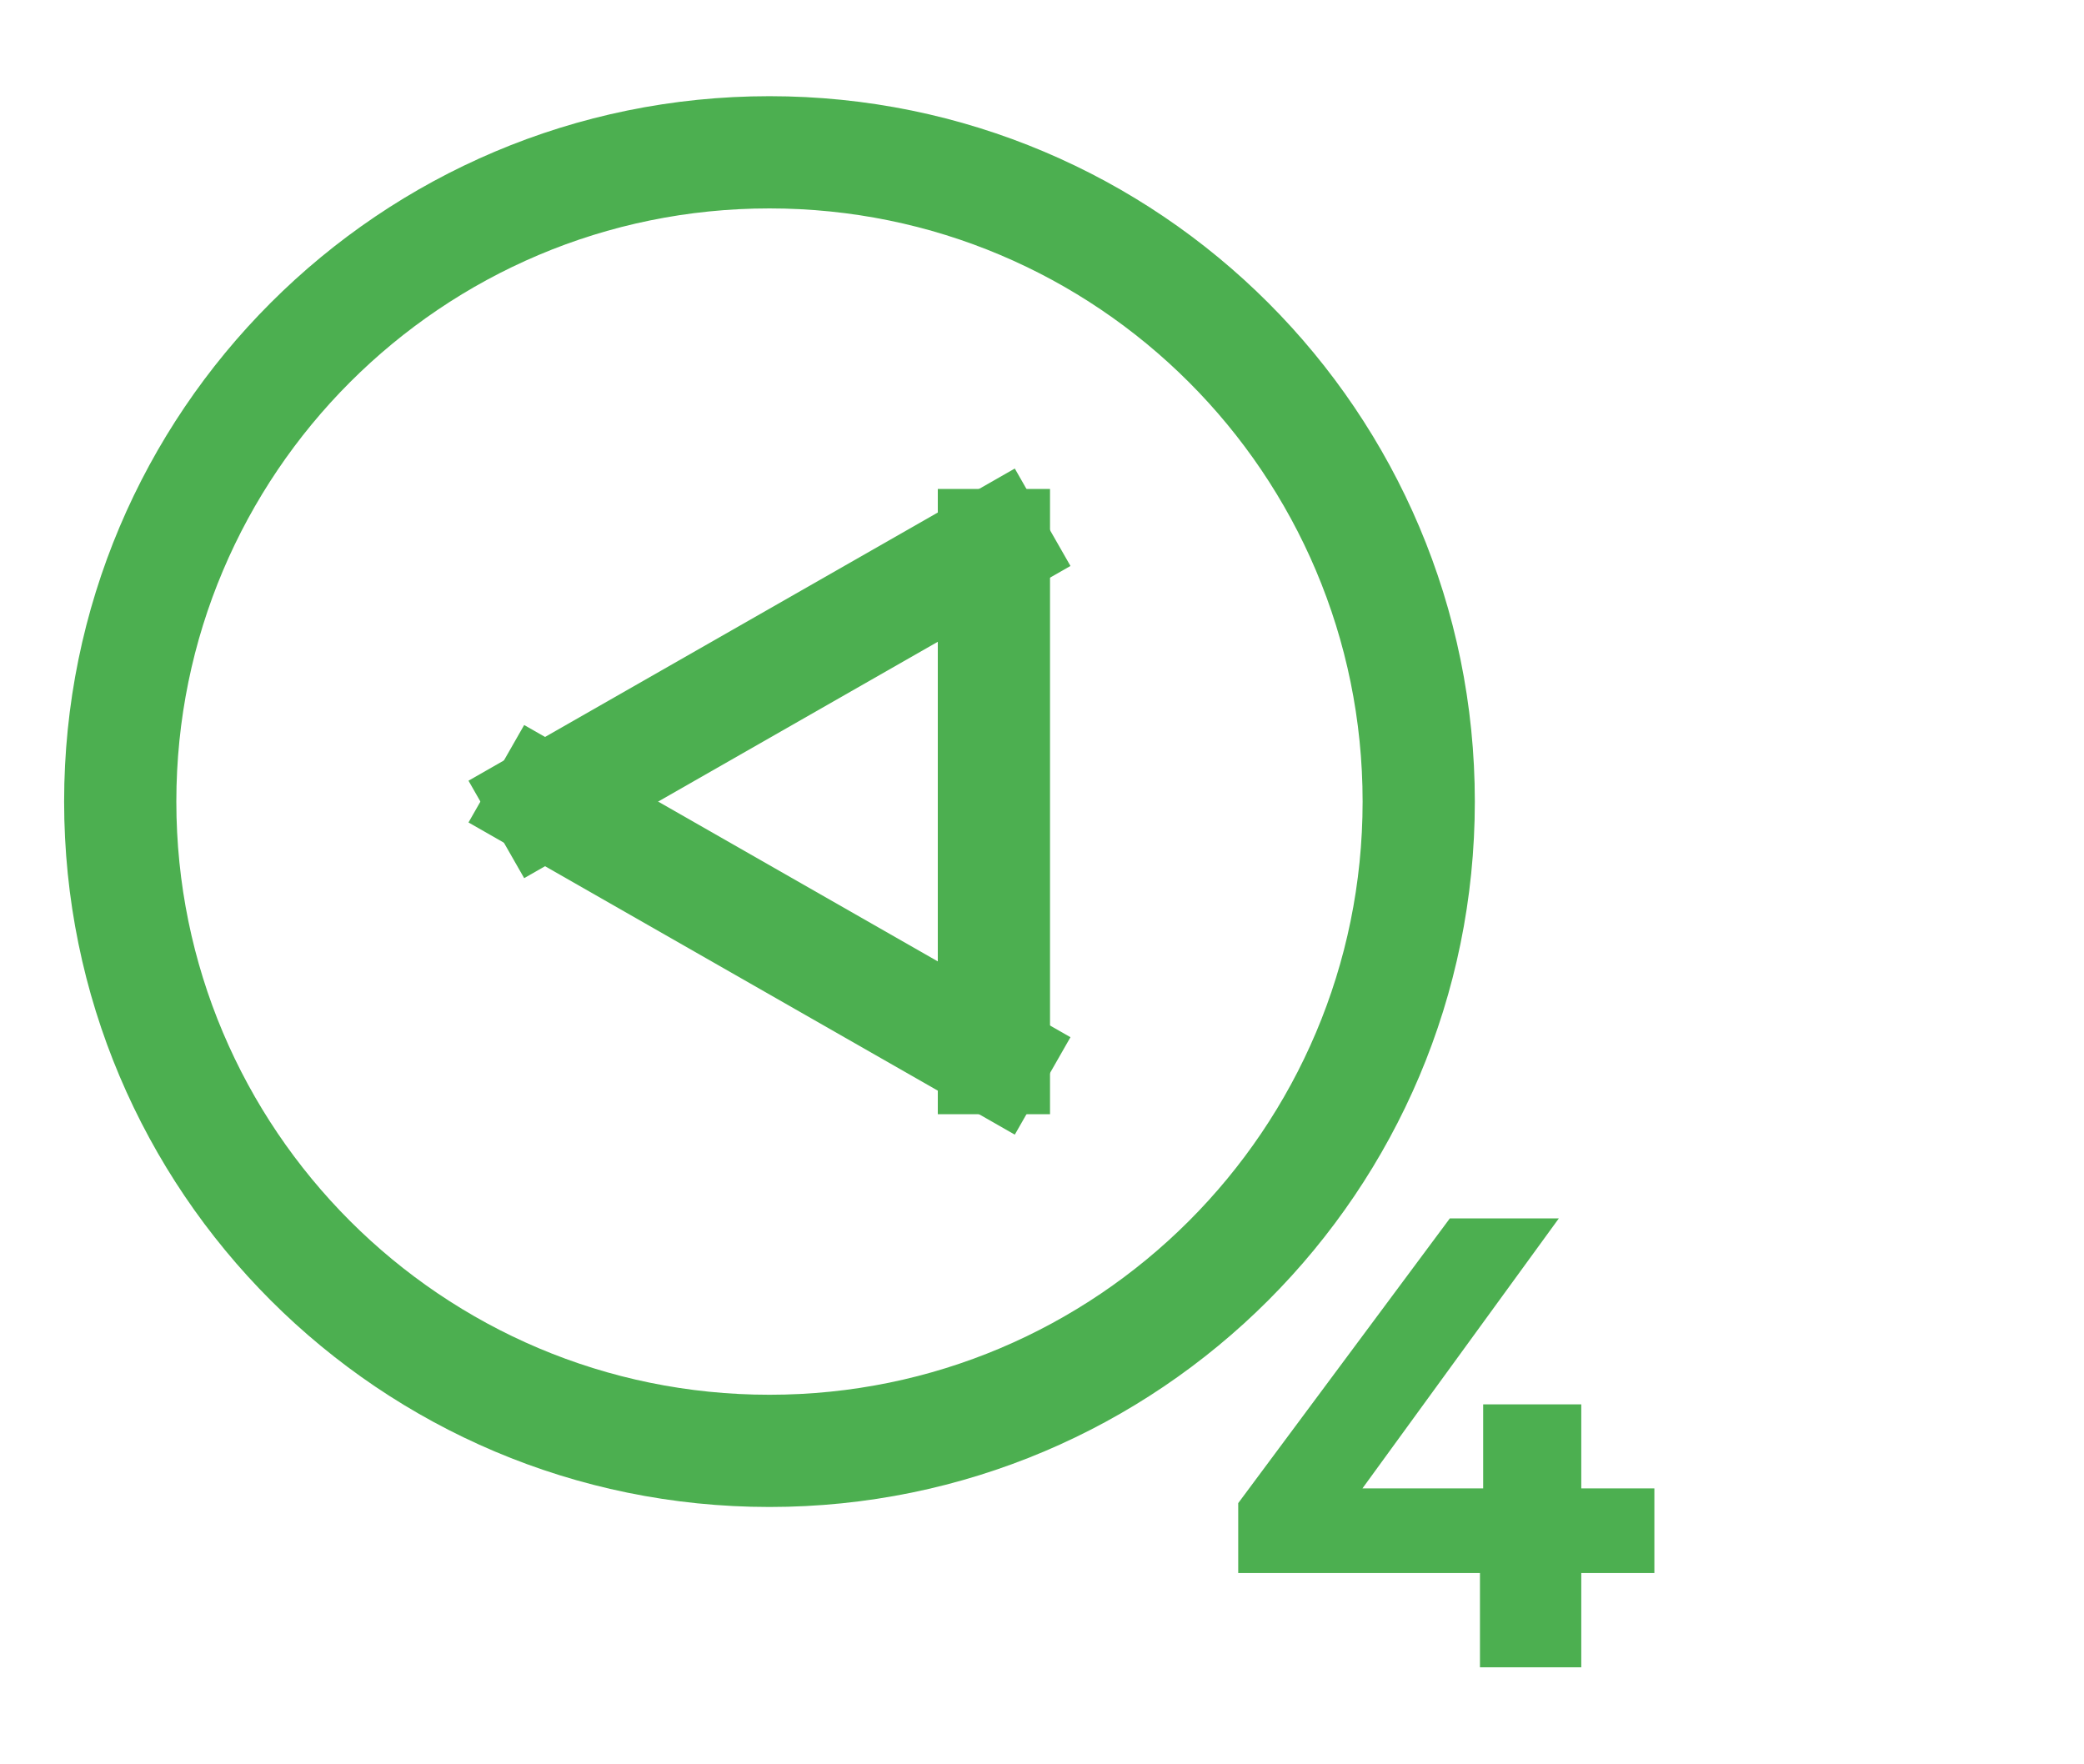
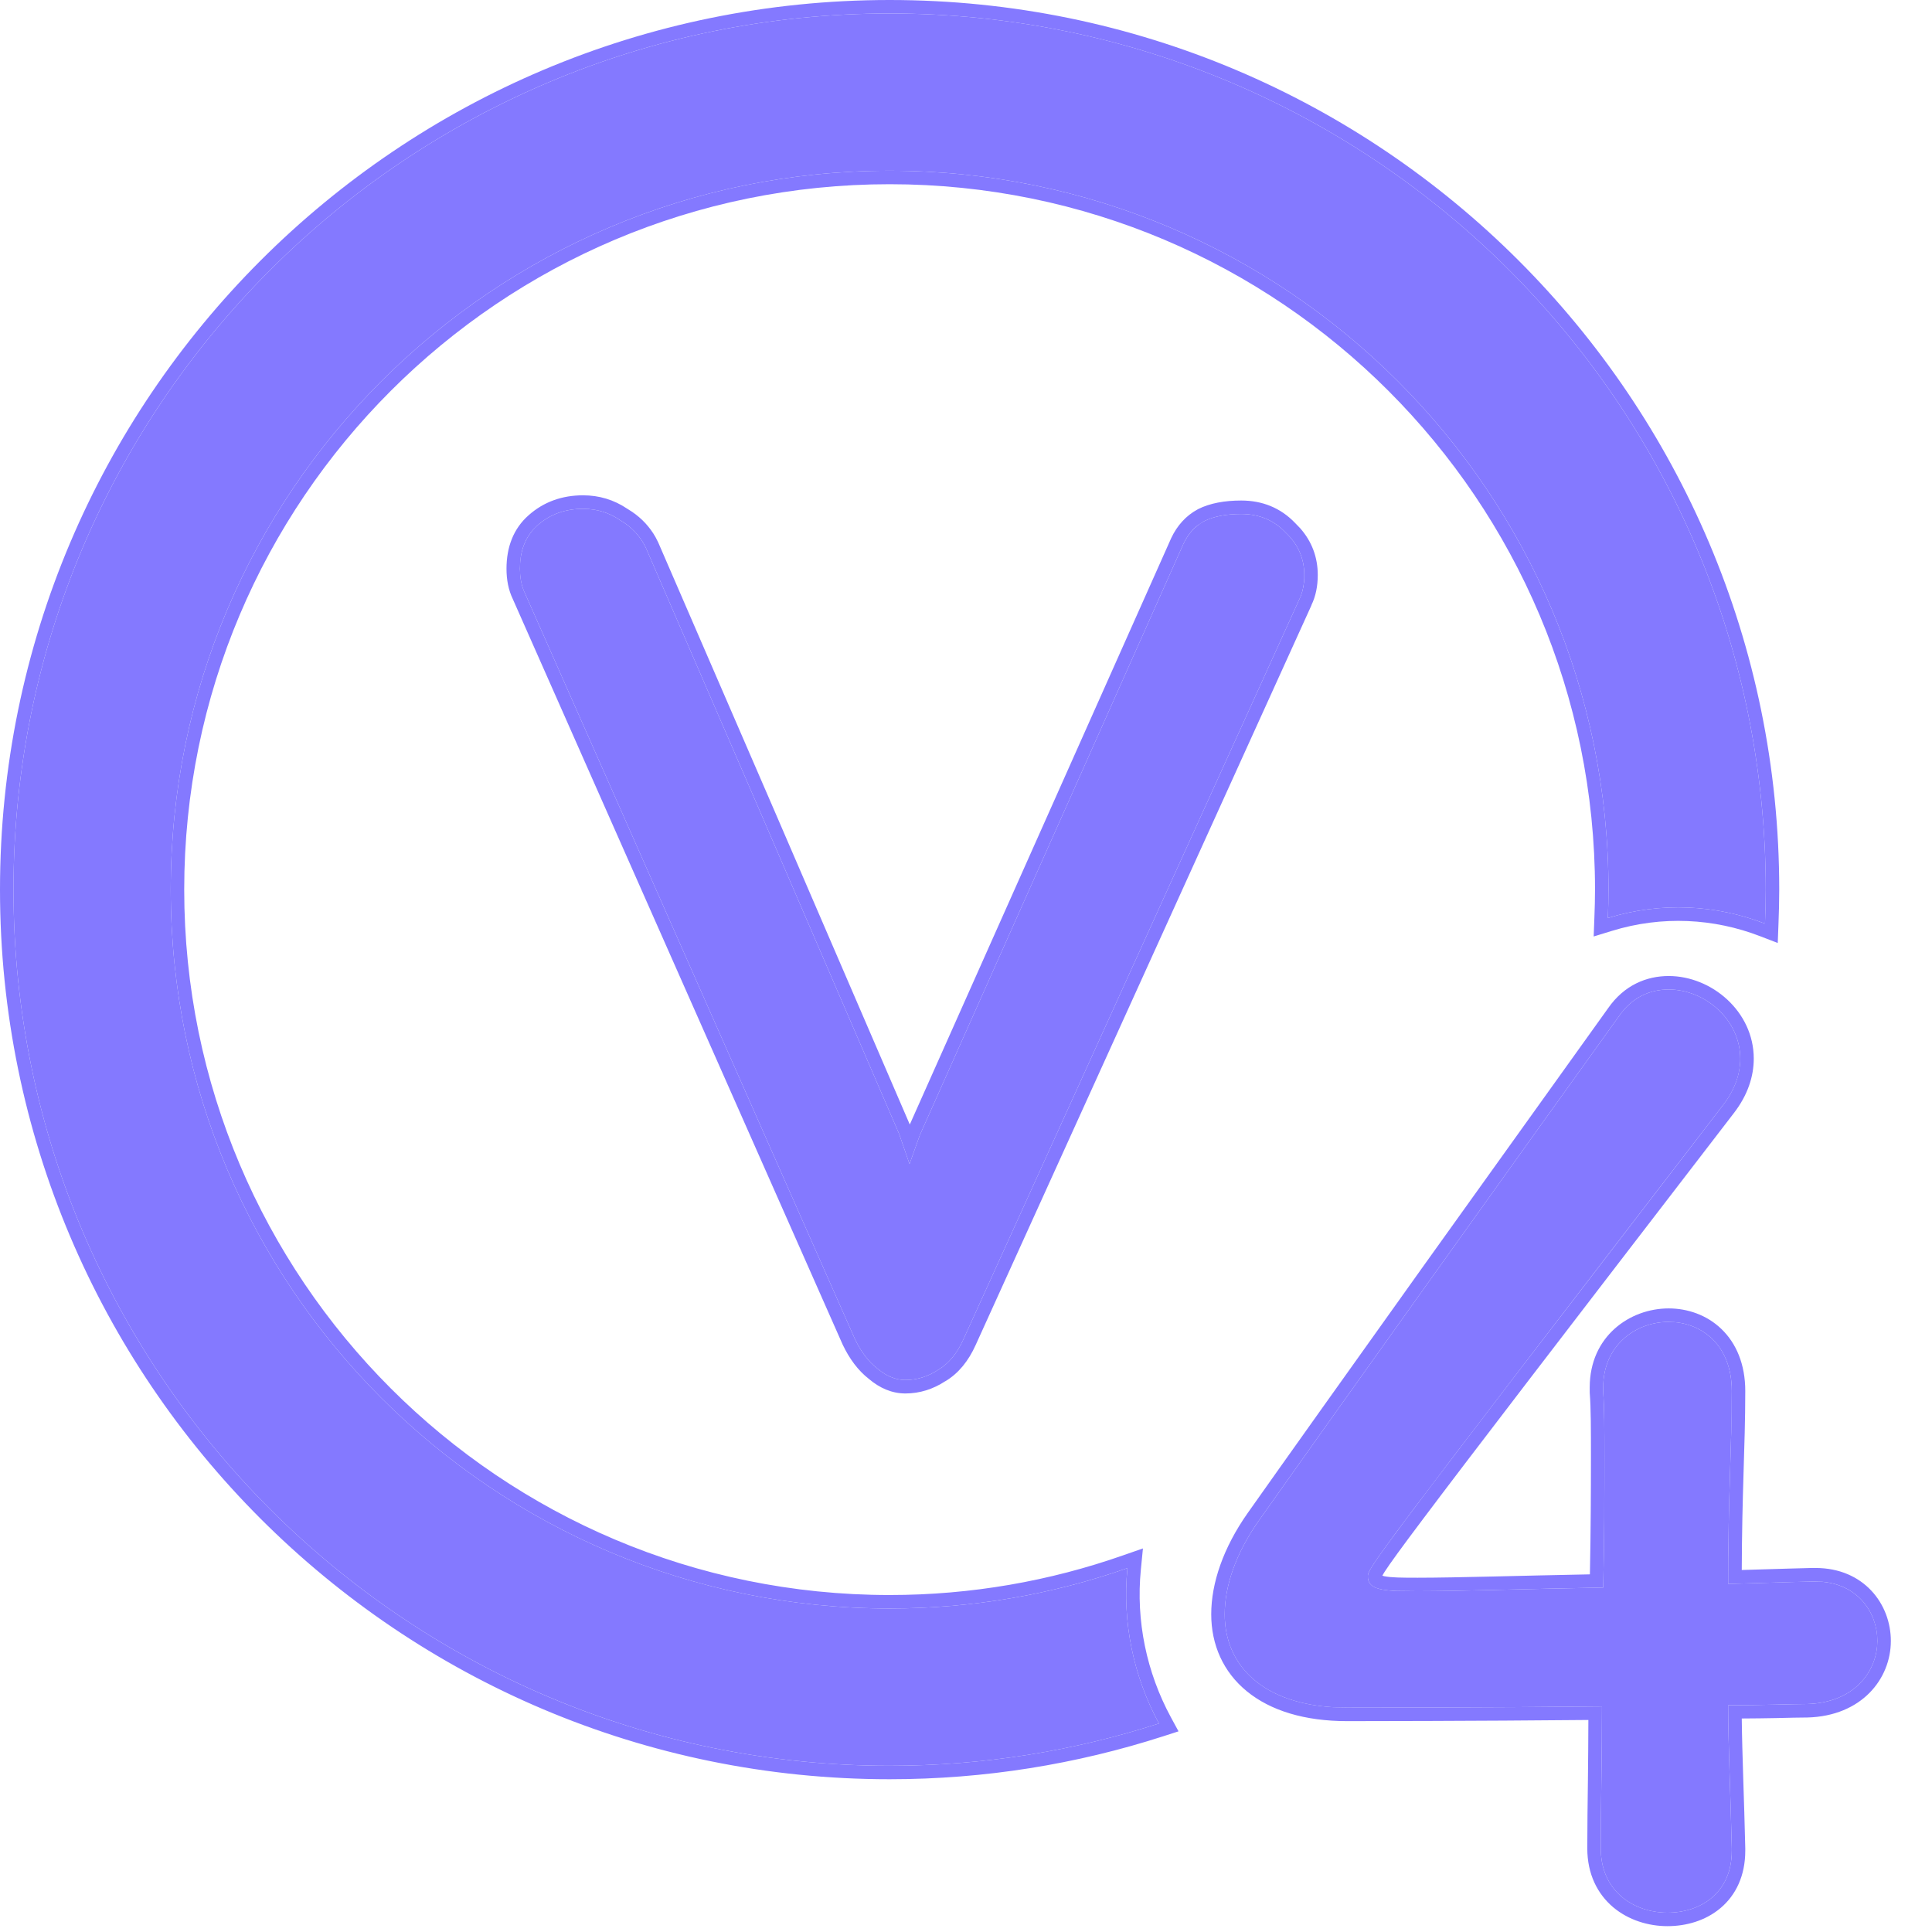
- <svg xmlns="http://www.w3.org/2000/svg" width="65" height="55" viewBox="0 0 65 55" fill="none">
-   <circle cx="24" cy="25" r="20.25" stroke="#4CAF50" stroke-width="3.5" />
-   <path d="M17 25L31 17" stroke="#4CAF50" stroke-width="3.5" stroke-linecap="square" />
-   <path d="M17 25L31 33" stroke="#4CAF50" stroke-width="3.5" stroke-linecap="square" />
-   <path d="M31 17L31 33" stroke="#4CAF50" stroke-width="3.5" stroke-linecap="square" />
-   <path d="M38.62 49.06V46.88L45.22 38H48.62L42.16 46.88L40.58 46.42H51.6V49.06H38.62ZM46.16 52V49.06L46.26 46.42V43.8H49.32V52H46.16Z" fill="#4CAF50" />
+ <svg xmlns="http://www.w3.org/2000/svg" width="43" height="43" viewBox="0 0 43 43" fill="none">
+   <path d="M27.626 11.44C28.025 11.44 28.355 11.578 28.615 11.854C28.891 12.114 29.029 12.429 29.029 12.797C29.029 13.011 28.991 13.195 28.914 13.349L21.439 29.817C21.301 30.123 21.117 30.346 20.887 30.484C20.657 30.637 20.412 30.714 20.151 30.714C19.937 30.714 19.73 30.63 19.53 30.461C19.331 30.308 19.162 30.085 19.024 29.794L11.687 13.211C11.611 13.057 11.572 12.873 11.572 12.659C11.572 12.245 11.703 11.923 11.963 11.693C12.239 11.447 12.577 11.325 12.975 11.325C13.282 11.325 13.558 11.409 13.803 11.578C14.064 11.731 14.256 11.938 14.378 12.199L16.977 18.202L20.013 25.24L20.243 25.907L20.473 25.263L26.338 12.107C26.446 11.877 26.599 11.708 26.798 11.601C27.013 11.493 27.289 11.44 27.626 11.44Z" fill="#8479FF" />
+   <path d="M19.8 0.3C30.569 0.3 39.3 9.03 39.3 19.8C39.3 20.053 39.293 20.305 39.283 20.557C38.198 20.137 36.973 20.066 35.786 20.432C35.794 20.222 35.8 20.011 35.8 19.8C35.8 10.963 28.636 3.8 19.8 3.8C10.963 3.8 3.8 10.963 3.8 19.8C3.8 28.636 10.963 35.8 19.8 35.8C21.655 35.8 23.436 35.482 25.093 34.901C24.973 36.109 25.23 37.314 25.794 38.359C23.905 38.969 21.891 39.3 19.8 39.3C9.03 39.3 0.3 30.569 0.3 19.8C0.3 9.03 9.03 0.3 19.8 0.3Z" fill="#8479FF" />
+   <path d="M38.463 37.953C38.463 38.844 38.517 39.924 38.544 41.139C38.544 41.166 38.544 41.166 38.544 41.193C38.544 42.138 37.842 42.57 37.113 42.57C36.384 42.57 35.628 42.111 35.628 41.139C35.628 40.194 35.655 39.087 35.655 37.98C33.036 38.007 30.255 38.007 29.985 38.007C28.176 38.007 27.258 37.116 27.258 35.928C27.258 35.307 27.501 34.578 28.014 33.849C29.634 31.554 34.089 25.317 36.033 22.617C36.33 22.185 36.735 22.023 37.14 22.023C37.95 22.023 38.733 22.698 38.733 23.562C38.733 23.886 38.625 24.237 38.355 24.588C30.444 34.875 30.444 34.902 30.444 35.091C30.444 35.415 30.876 35.415 31.551 35.415C32.469 35.415 34.089 35.361 35.682 35.334C35.709 34.254 35.709 33.228 35.709 32.418C35.709 31.824 35.709 31.338 35.682 30.987C35.682 30.96 35.682 30.906 35.682 30.879C35.682 29.934 36.411 29.421 37.14 29.421C37.842 29.421 38.544 29.907 38.544 30.96C38.544 32.229 38.463 33.255 38.463 35.253C39.462 35.226 40.191 35.199 40.326 35.199C40.353 35.199 40.38 35.199 40.407 35.199C41.298 35.199 41.784 35.847 41.784 36.522C41.784 37.197 41.271 37.899 40.218 37.926C39.894 37.926 39.246 37.953 38.463 37.953Z" fill="#8479FF" />
+   <path d="M38.733 23.562C38.733 22.698 37.95 22.023 37.14 22.023C36.735 22.023 36.33 22.185 36.033 22.617C34.089 25.317 29.634 31.554 28.014 33.849C27.501 34.578 27.258 35.307 27.258 35.928C27.258 37.041 28.065 37.894 29.656 37.996L29.985 38.007C30.257 38.007 33.037 38.007 35.655 37.98C35.655 39.087 35.628 40.194 35.628 41.139C35.628 42.05 36.293 42.511 36.977 42.565L37.113 42.57C37.842 42.57 38.544 42.138 38.544 41.193V41.139C38.517 39.924 38.463 38.844 38.463 37.953C39.246 37.953 39.894 37.926 40.218 37.926C41.205 37.901 41.718 37.282 41.778 36.648L41.784 36.522C41.784 35.889 41.357 35.28 40.569 35.206L40.407 35.199L40.407 34.898C41.479 34.898 42.084 35.697 42.084 36.522C42.084 37.363 41.438 38.194 40.226 38.226H40.218C40.06 38.226 39.823 38.232 39.52 38.239C39.297 38.244 39.042 38.246 38.766 38.248C38.775 39.073 38.819 40.037 38.844 41.132V41.192C38.844 41.746 38.635 42.178 38.296 42.465C37.965 42.746 37.533 42.87 37.113 42.87C36.69 42.87 36.246 42.737 35.903 42.448C35.554 42.153 35.328 41.71 35.328 41.139C35.328 40.664 35.335 40.149 35.342 39.616C35.347 39.18 35.351 38.732 35.352 38.281C32.826 38.305 30.247 38.307 29.985 38.307C29.035 38.307 28.279 38.073 27.754 37.645C27.223 37.213 26.958 36.605 26.958 35.928C26.958 35.231 27.229 34.443 27.769 33.676C28.579 32.528 30.099 30.394 31.658 28.21L35.79 22.441C36.148 21.925 36.647 21.723 37.14 21.723C38.095 21.723 39.033 22.512 39.033 23.561C39.033 23.956 38.9 24.371 38.593 24.77C34.637 29.915 32.66 32.492 31.673 33.807C31.177 34.466 30.936 34.8 30.819 34.98C30.794 35.019 30.779 35.048 30.767 35.069C30.777 35.072 30.791 35.078 30.807 35.081C30.961 35.113 31.199 35.115 31.551 35.115L31.551 35.415L31.094 35.41C30.687 35.395 30.444 35.334 30.444 35.091C30.444 34.949 30.444 34.898 33.781 30.542L38.355 24.588C38.591 24.281 38.703 23.974 38.727 23.685L38.733 23.562ZM35.409 32.418C35.409 31.819 35.409 31.346 35.383 31.01L35.382 30.998V30.879C35.382 29.74 36.275 29.121 37.14 29.121C37.558 29.121 37.988 29.266 38.313 29.579C38.643 29.896 38.844 30.363 38.844 30.96C38.844 31.6 38.824 32.179 38.804 32.842C38.786 33.435 38.769 34.099 38.766 34.943C39.597 34.92 40.201 34.898 40.326 34.898L40.326 35.199L38.463 35.253C38.463 33.754 38.508 32.802 38.531 31.885L38.544 30.96C38.544 29.973 37.927 29.484 37.272 29.427L37.14 29.421C36.411 29.421 35.682 29.934 35.682 30.879V30.987C35.709 31.338 35.709 31.824 35.709 32.418L35.706 33.774C35.703 34.267 35.696 34.794 35.682 35.334C34.089 35.361 32.469 35.415 31.551 35.415L31.551 35.115C32.411 35.115 33.882 35.068 35.386 35.04C35.406 34.07 35.409 33.156 35.409 32.418ZM40.407 34.898L40.407 35.199H40.326L40.326 34.898H40.407ZM11.273 12.659C11.273 12.177 11.427 11.766 11.765 11.468C12.1 11.17 12.51 11.024 12.976 11.024C13.334 11.024 13.663 11.123 13.955 11.319L14.068 11.391C14.287 11.54 14.462 11.729 14.59 11.955L14.649 12.071L14.654 12.079L14.378 12.199C14.271 11.971 14.111 11.784 13.898 11.638L13.71 11.519C13.52 11.408 13.313 11.345 13.089 11.329L12.975 11.325C12.577 11.325 12.239 11.447 11.963 11.693L11.872 11.783C11.672 12.005 11.572 12.296 11.572 12.659L11.579 12.815C11.594 12.964 11.63 13.096 11.687 13.211L19.024 29.794C19.162 30.085 19.331 30.308 19.53 30.461C19.705 30.608 19.885 30.692 20.071 30.71L20.151 30.714C20.412 30.714 20.657 30.637 20.887 30.484C21.117 30.346 21.301 30.123 21.439 29.817L28.914 13.349C28.972 13.234 29.008 13.102 29.023 12.952L29.029 12.797C29.029 12.429 28.891 12.114 28.615 11.854C28.355 11.578 28.025 11.44 27.626 11.44C27.289 11.44 27.013 11.493 26.798 11.601L26.657 11.692C26.525 11.796 26.419 11.934 26.338 12.107L20.473 25.263L20.243 25.907L20.013 25.24L16.977 18.202L14.378 12.199L14.653 12.08L17.253 18.083L20.249 25.028L26.064 11.984L26.066 11.979C26.198 11.699 26.393 11.479 26.656 11.337L26.664 11.332C26.934 11.197 27.26 11.14 27.626 11.14C28.097 11.14 28.503 11.305 28.821 11.636L28.939 11.758C29.196 12.05 29.329 12.4 29.329 12.797C29.329 13.042 29.285 13.27 29.186 13.472L29.188 13.473L21.713 29.94C21.556 30.288 21.336 30.565 21.042 30.741L21.041 30.74C20.768 30.919 20.47 31.014 20.151 31.014C19.851 31.014 19.578 30.894 19.337 30.689C19.096 30.501 18.903 30.239 18.753 29.922L18.75 29.915L11.413 13.332C11.316 13.131 11.273 12.903 11.273 12.659ZM35.5 19.8C35.5 11.129 28.471 4.1 19.8 4.1C11.129 4.1 4.1 11.129 4.1 19.8C4.1 28.471 11.129 35.5 19.8 35.5V35.8C10.963 35.8 3.8 28.636 3.8 19.8C3.8 10.963 10.963 3.8 19.8 3.8C28.636 3.8 35.8 10.963 35.8 19.8C35.8 20.011 35.794 20.222 35.786 20.432C36.973 20.066 38.198 20.137 39.283 20.557C39.293 20.305 39.3 20.053 39.3 19.8C39.3 9.03 30.569 0.3 19.8 0.3C9.03 0.3 0.3 9.03 0.3 19.8C0.3 30.569 9.03 39.3 19.8 39.3C21.891 39.3 23.905 38.969 25.794 38.359C25.23 37.314 24.973 36.109 25.093 34.901C23.436 35.482 21.655 35.8 19.8 35.8V35.5C21.62 35.5 23.368 35.188 24.993 34.618L25.438 34.463L25.392 34.931C25.278 36.077 25.521 37.223 26.058 38.217L26.23 38.534L25.886 38.645C23.968 39.263 21.923 39.6 19.8 39.6C8.865 39.6 0 30.735 0 19.8C0 8.865 8.865 0 19.8 0C30.735 0 39.6 8.865 39.6 19.8C39.6 20.059 39.593 20.315 39.583 20.568L39.567 20.988L39.175 20.837C38.15 20.441 36.994 20.373 35.874 20.719L35.47 20.843L35.486 20.42C35.494 20.213 35.5 20.006 35.5 19.8Z" fill="#8479FF" />
</svg>
